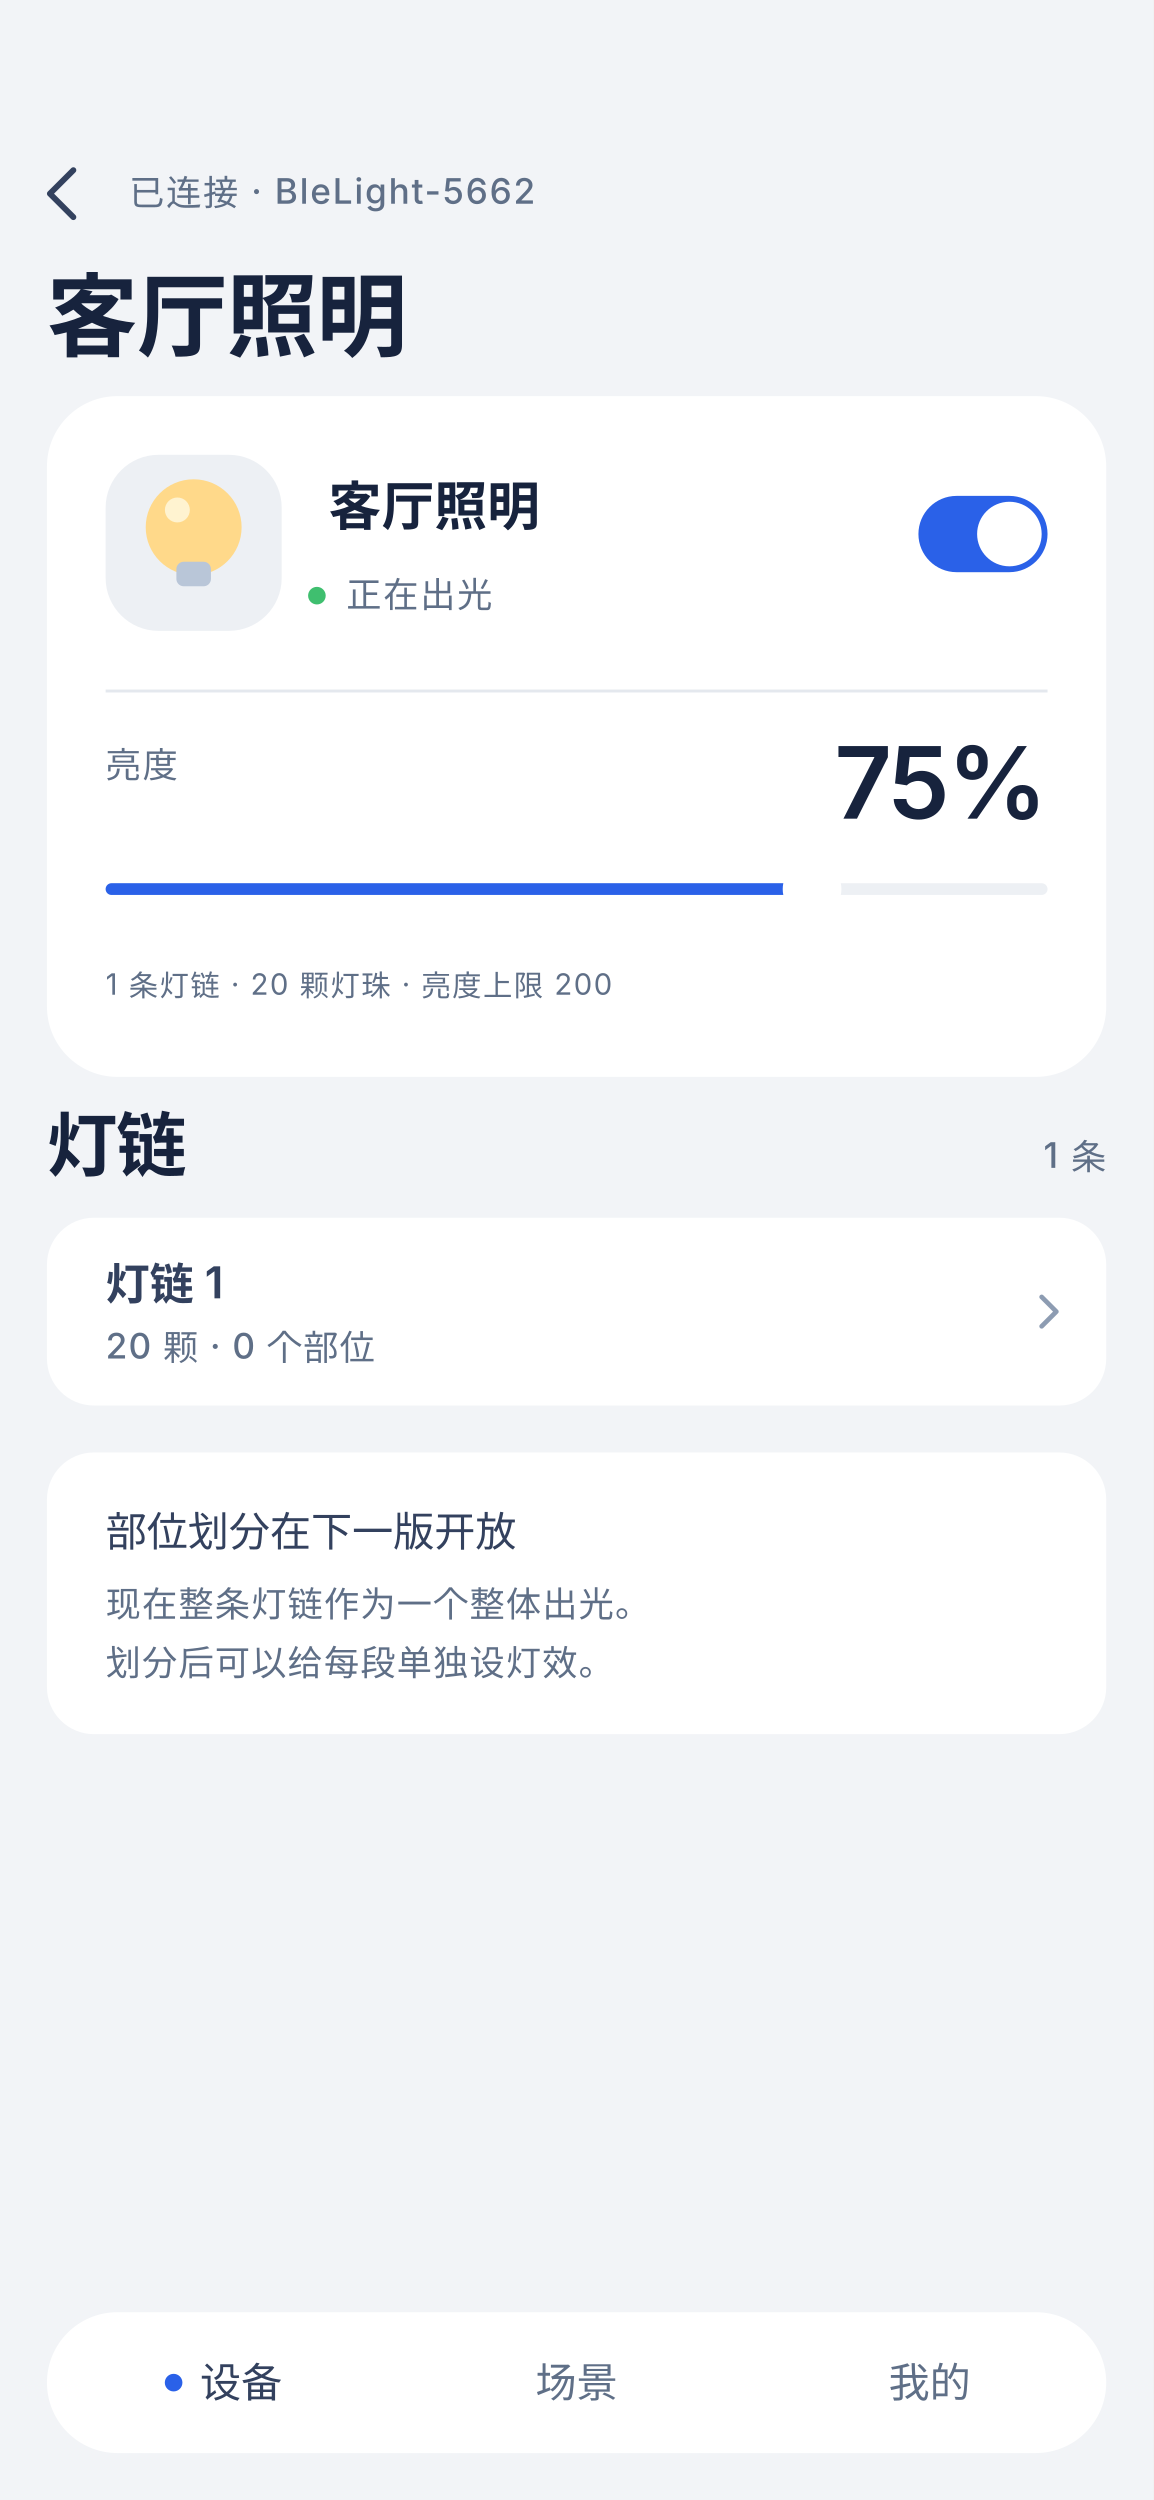
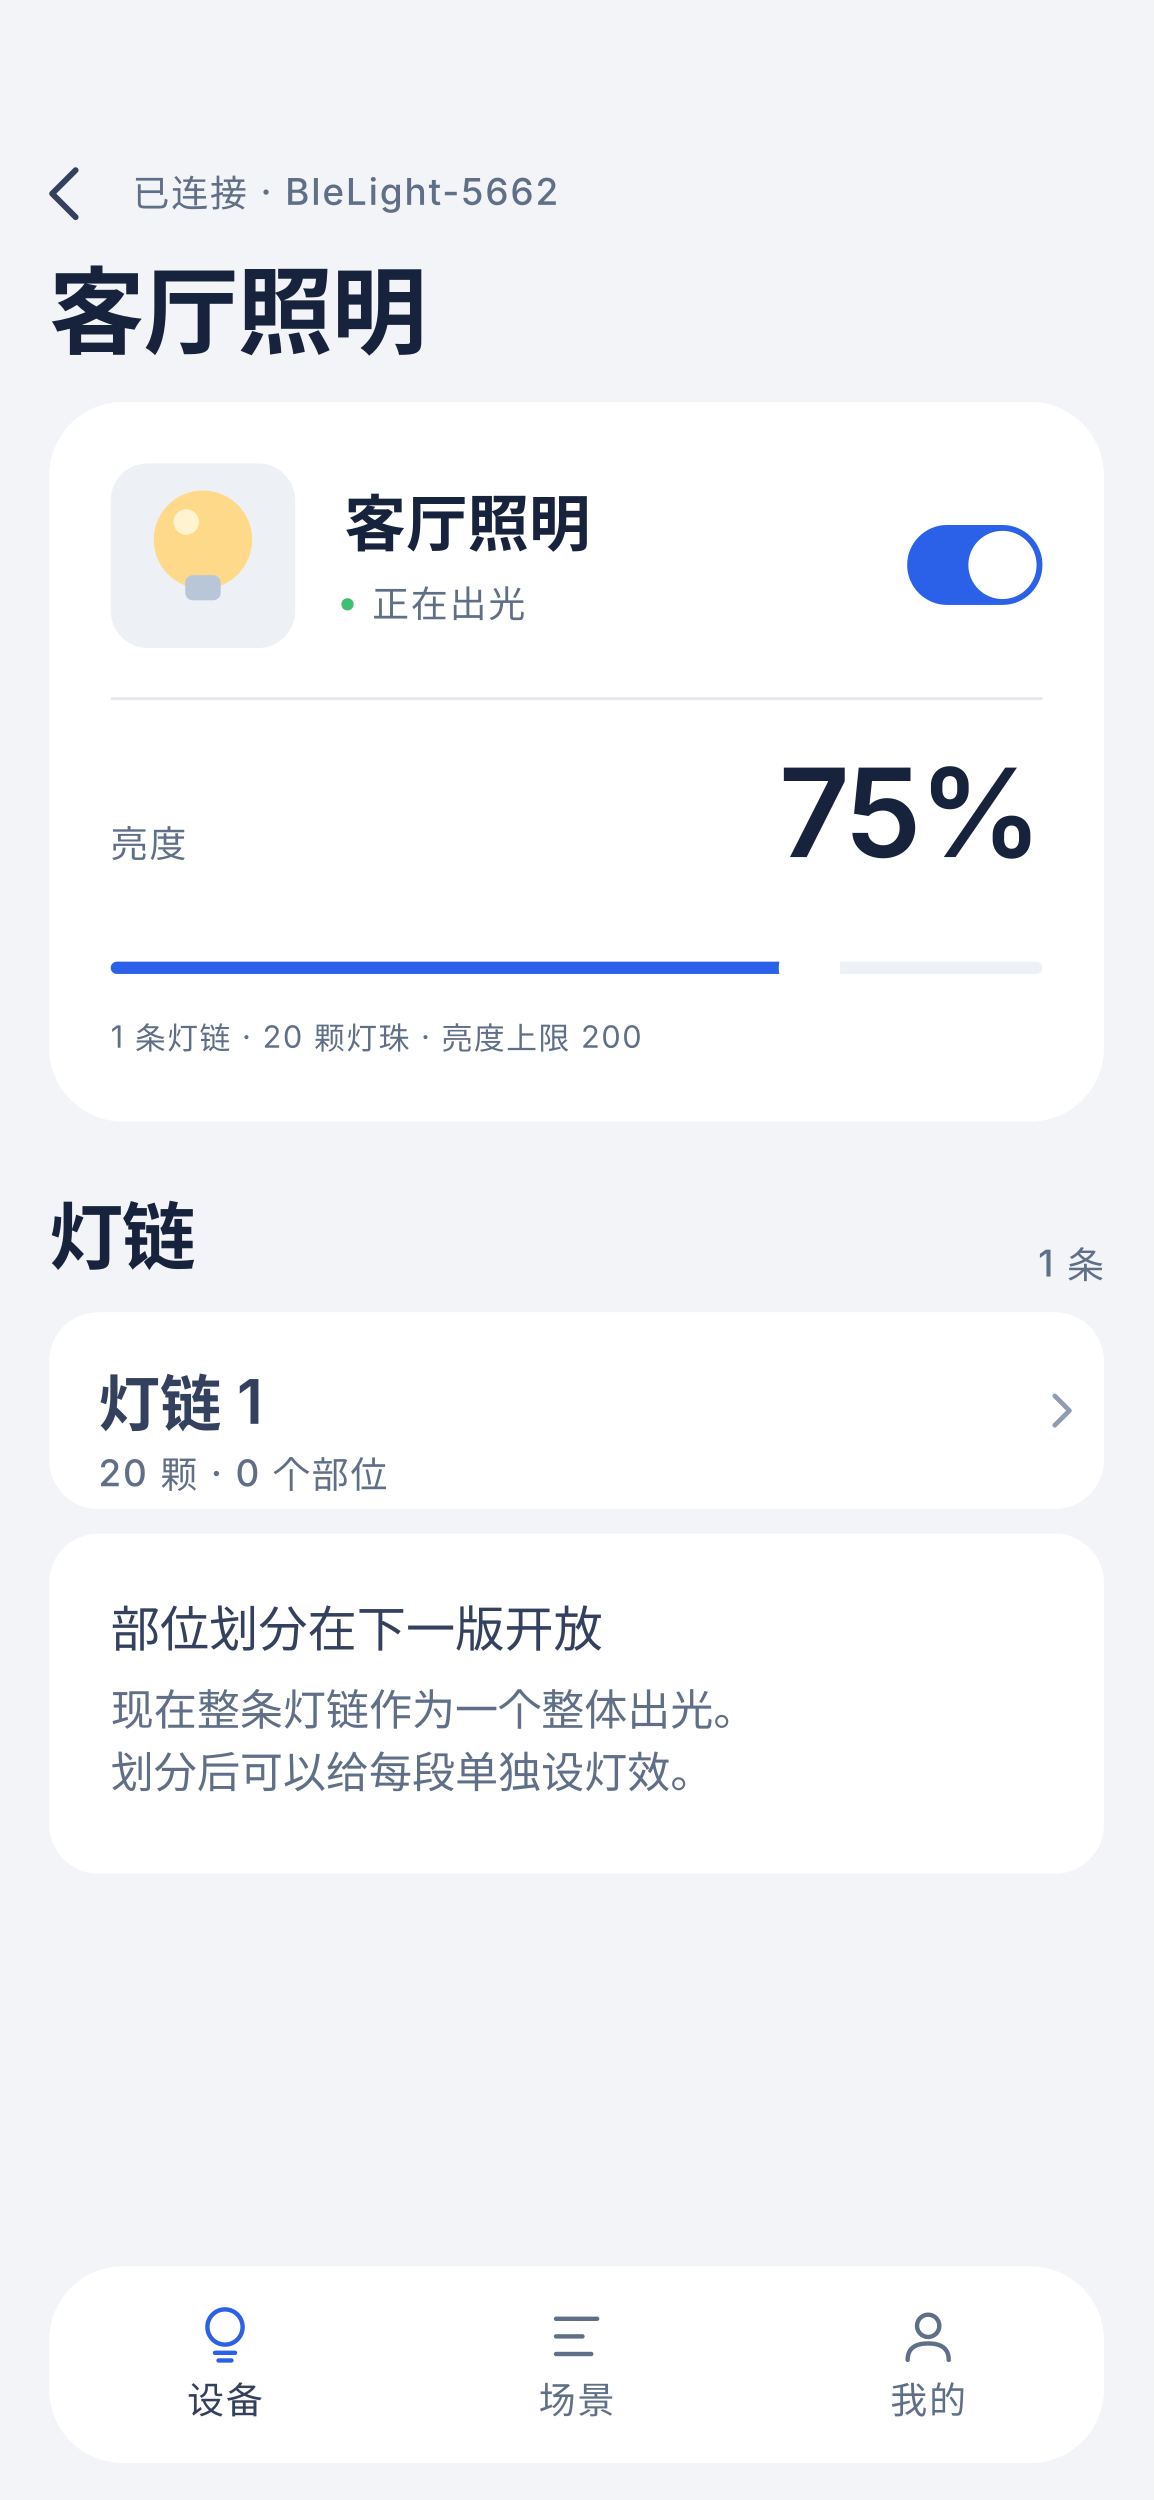
<svg xmlns="http://www.w3.org/2000/svg" width="786" height="1704" viewBox="0 0 393 852">
  <rect x="0" y="0" width="393" height="852" rx="0" fill="#F2F4F7" />
-   <path d="M 25 58 L 17 66 L 25 74" fill="none" stroke="#33415E" stroke-width="2" stroke-linecap="round" stroke-linejoin="round" />
-   <text x="44" y="70" font-family="-apple-system,BlinkMacSystemFont,&quot;PingFang SC&quot;,&quot;Helvetica Neue&quot;,sans-serif" font-size="12" font-weight="500" fill="#5F6F87" text-anchor="start" letter-spacing="0.6">已连接 · BleLight-5662</text>
-   <text x="16" y="119" font-family="-apple-system,BlinkMacSystemFont,&quot;PingFang SC&quot;,&quot;Helvetica Neue&quot;,sans-serif" font-size="31" font-weight="600" fill="#17233D" text-anchor="start" letter-spacing="-0.4">客厅照明</text>
-   <rect x="16" y="135" width="361" height="232" rx="24" fill="#FFFFFF" />
-   <rect x="36" y="155" width="60" height="60" rx="18" fill="#EDF0F4" />
-   <circle cx="66" cy="179.68" r="16.34" fill="#FFD98A" />
-   <circle cx="60.444" cy="173.798" r="4.248" fill="#FFF3D0" />
-   <rect x="60.11" y="191.445" width="11.78" height="8.36" rx="2.508" fill="#B9C6D8" />
-   <text x="112" y="179" font-family="-apple-system,BlinkMacSystemFont,&quot;PingFang SC&quot;,&quot;Helvetica Neue&quot;,sans-serif" font-size="18" font-weight="600" fill="#17233D" text-anchor="start" letter-spacing="0">客厅照明</text>
-   <circle cx="108" cy="203" r="3" fill="#3FBF6F" />
-   <text x="118" y="207" font-family="-apple-system,BlinkMacSystemFont,&quot;PingFang SC&quot;,&quot;Helvetica Neue&quot;,sans-serif" font-size="12" font-weight="500" fill="#5F6F87" text-anchor="start" letter-spacing="0.6">正在出光</text>
-   <rect x="313" y="169" width="44" height="26" rx="13" fill="#2A61E8" />
-   <circle cx="344" cy="182" r="11" fill="#FFFFFF" />
-   <rect x="36" y="235" width="321" height="1" rx="0" fill="#E4E8EE" />
-   <text x="36" y="265" font-family="-apple-system,BlinkMacSystemFont,&quot;PingFang SC&quot;,&quot;Helvetica Neue&quot;,sans-serif" font-size="12" font-weight="500" fill="#5F6F87" text-anchor="start" letter-spacing="0.6">亮度</text>
-   <text x="357" y="279" font-family="-apple-system,BlinkMacSystemFont,&quot;PingFang SC&quot;,&quot;Helvetica Neue&quot;,sans-serif" font-size="34" font-weight="600" fill="#17233D" text-anchor="end" letter-spacing="-0.8">75%</text>
-   <rect x="36" y="301" width="321" height="4" rx="2" fill="#EDF0F4" />
-   <rect x="36" y="301" width="240.75" height="4" rx="2" fill="#2A61E8" />
-   <circle cx="276.75" cy="303" r="10" fill="#FFFFFF" />
-   <text x="36" y="339" font-family="-apple-system,BlinkMacSystemFont,&quot;PingFang SC&quot;,&quot;Helvetica Neue&quot;,sans-serif" font-size="10" font-weight="400" fill="#5F6F87" text-anchor="start" letter-spacing="0.5">1 条灯链 · 20 颗灯珠 · 亮度上限 200</text>
-   <text x="16" y="399" font-family="-apple-system,BlinkMacSystemFont,&quot;PingFang SC&quot;,&quot;Helvetica Neue&quot;,sans-serif" font-size="24" font-weight="600" fill="#17233D" text-anchor="start" letter-spacing="-0.4">灯链</text>
-   <text x="377" y="398" font-family="-apple-system,BlinkMacSystemFont,&quot;PingFang SC&quot;,&quot;Helvetica Neue&quot;,sans-serif" font-size="12" font-weight="500" fill="#5F6F87" text-anchor="end" letter-spacing="0.6">1 条</text>
-   <rect x="16" y="415" width="361" height="64" rx="16" fill="#FFFFFF" />
-   <text x="36" y="443" font-family="-apple-system,BlinkMacSystemFont,&quot;PingFang SC&quot;,&quot;Helvetica Neue&quot;,sans-serif" font-size="15" font-weight="600" fill="#33415E" text-anchor="start" letter-spacing="0">灯链 1</text>
-   <text x="36" y="463" font-family="-apple-system,BlinkMacSystemFont,&quot;PingFang SC&quot;,&quot;Helvetica Neue&quot;,sans-serif" font-size="12" font-weight="500" fill="#5F6F87" text-anchor="start" letter-spacing="0.4">20 颗 · 0 个部位</text>
-   <path d="M 355 442 L 360 447 L 355 452" fill="none" stroke="#8D9CB2" stroke-width="1.6" stroke-linecap="round" stroke-linejoin="round" />
-   <rect x="16" y="495" width="361" height="96" rx="16" fill="#FFFFFF" />
-   <text x="36" y="527" font-family="-apple-system,BlinkMacSystemFont,&quot;PingFang SC&quot;,&quot;Helvetica Neue&quot;,sans-serif" font-size="14" font-weight="500" fill="#33415E" text-anchor="start" letter-spacing="0">部位划分在下一版开放</text>
-   <text x="36" y="551" font-family="-apple-system,BlinkMacSystemFont,&quot;PingFang SC&quot;,&quot;Helvetica Neue&quot;,sans-serif" font-size="12" font-weight="400" fill="#5F6F87" text-anchor="start" letter-spacing="0.4">现在整条灯链作为一个整体出光。</text>
-   <text x="36" y="571" font-family="-apple-system,BlinkMacSystemFont,&quot;PingFang SC&quot;,&quot;Helvetica Neue&quot;,sans-serif" font-size="12" font-weight="400" fill="#5F6F87" text-anchor="start" letter-spacing="0.4">划分后可以给每段单独设灯效。</text>
-   <rect x="16" y="788" width="361" height="48" rx="24" fill="#FFFFFF" />
-   <circle cx="59.167" cy="812" r="3" fill="#2A61E8" />
-   <text x="68.167" y="817" font-family="-apple-system,BlinkMacSystemFont,&quot;PingFang SC&quot;,&quot;Helvetica Neue&quot;,sans-serif" font-size="14" font-weight="400" fill="#33415E" text-anchor="start" letter-spacing="0">设备</text>
-   <text x="196.5" y="817" font-family="-apple-system,BlinkMacSystemFont,&quot;PingFang SC&quot;,&quot;Helvetica Neue&quot;,sans-serif" font-size="14" font-weight="400" fill="#5F6F87" text-anchor="middle" letter-spacing="0">场景</text>
-   <text x="316.833" y="817" font-family="-apple-system,BlinkMacSystemFont,&quot;PingFang SC&quot;,&quot;Helvetica Neue&quot;,sans-serif" font-size="14" font-weight="400" fill="#5F6F87" text-anchor="middle" letter-spacing="0">我的</text>
+   <path d="M 25.77 58 L 17.77 66 L 25.77 74" fill="none" stroke="#33415E" stroke-width="2" stroke-linecap="round" stroke-linejoin="round" />
+   <text x="45.15" y="70.40" font-family="-apple-system,BlinkMacSystemFont,&quot;PingFang SC&quot;,&quot;Helvetica Neue&quot;,sans-serif" font-size="12.58" font-weight="500" fill="#5F6F87" text-anchor="start" letter-spacing="0.05em">已连接 · BleLight-5662</text>
+   <text x="16.77" y="118.05" font-family="-apple-system,BlinkMacSystemFont,&quot;PingFang SC&quot;,&quot;Helvetica Neue&quot;,sans-serif" font-size="32.49" font-weight="600" fill="#17233D" text-anchor="start" letter-spacing="-0.42">客厅照明</text>
+   <rect x="16.77" y="136.993" width="359.46" height="245.236" rx="25.15" fill="#FFFFFF" />
+   <rect x="37.73" y="157.953" width="62.88" height="62.88" rx="12.58" fill="#EDF0F4" />
+   <circle cx="69.17" cy="183.935" r="16.764" fill="#FFD98A" />
+   <circle cx="63.47" cy="177.9" r="4.359" fill="#FFF3D0" />
+   <rect x="63.127" y="196.004" width="12.086" height="8.577" rx="2.573" fill="#B9C6D8" />
+   <text x="117.38" y="186.04" font-family="-apple-system,BlinkMacSystemFont,&quot;PingFang SC&quot;,&quot;Helvetica Neue&quot;,sans-serif" font-size="20.96" font-weight="600" fill="#17233D" text-anchor="start" letter-spacing="0">客厅照明</text>
+   <circle cx="118.43" cy="205.95" r="2.095" fill="#3FBF6F" />
+   <text x="126.815" y="210.35" font-family="-apple-system,BlinkMacSystemFont,&quot;PingFang SC&quot;,&quot;Helvetica Neue&quot;,sans-serif" font-size="12.58" font-weight="500" fill="#5F6F87" text-anchor="start" letter-spacing="0.05em">正在出光</text>
+   <rect x="309.16" y="178.913" width="46.11" height="27.25" rx="13.625" fill="#2A61E8" />
+   <circle cx="341.645" cy="192.538" r="11.625" fill="#FFFFFF" />
+   <rect x="37.73" y="237.603" width="317.54" height="1" rx="0" fill="#E4E8EE" />
+   <text x="37.73" y="292.10" font-family="-apple-system,BlinkMacSystemFont,&quot;PingFang SC&quot;,&quot;Helvetica Neue&quot;,sans-serif" font-size="12.58" font-weight="500" fill="#5F6F87" text-anchor="start" letter-spacing="0.05em">亮度</text>
+   <text x="355.27" y="292.10" font-family="-apple-system,BlinkMacSystemFont,&quot;PingFang SC&quot;,&quot;Helvetica Neue&quot;,sans-serif" font-size="41.92" font-weight="600" fill="#17233D" text-anchor="end" letter-spacing="-0.84">75%</text>
+   <rect x="37.73" y="327.737" width="317.54" height="4.19" rx="2.095" fill="#EDF0F4" />
+   <rect x="37.73" y="327.737" width="238.155" height="4.19" rx="2.095" fill="#2A61E8" />
+   <circle cx="275.885" cy="329.832" r="10.48" fill="#FFFFFF" />
+   <text x="37.73" y="357.08" font-family="-apple-system,BlinkMacSystemFont,&quot;PingFang SC&quot;,&quot;Helvetica Neue&quot;,sans-serif" font-size="10.48" font-weight="400" fill="#5F6F87" text-anchor="start" letter-spacing="0.05em">1 条灯链 · 20 颗灯珠 · 亮度上限 200</text>
+   <text x="16.77" y="430.64" font-family="-apple-system,BlinkMacSystemFont,&quot;PingFang SC&quot;,&quot;Helvetica Neue&quot;,sans-serif" font-size="25.15" font-weight="600" fill="#17233D" text-anchor="start" letter-spacing="-0.42">灯链</text>
+   <text x="376.23" y="435.04" font-family="-apple-system,BlinkMacSystemFont,&quot;PingFang SC&quot;,&quot;Helvetica Neue&quot;,sans-serif" font-size="12.58" font-weight="500" fill="#5F6F87" text-anchor="end" letter-spacing="0.05em">1 条</text>
+   <rect x="16.77" y="447.196" width="359.46" height="67.07" rx="16.77" fill="#FFFFFF" />
+   <text x="33.54" y="485.97" font-family="-apple-system,BlinkMacSystemFont,&quot;PingFang SC&quot;,&quot;Helvetica Neue&quot;,sans-serif" font-size="20.96" font-weight="600" fill="#33415E" text-anchor="start" letter-spacing="0">灯链 1</text>
+   <text x="33.54" y="506.52" font-family="-apple-system,BlinkMacSystemFont,&quot;PingFang SC&quot;,&quot;Helvetica Neue&quot;,sans-serif" font-size="12.58" font-weight="500" fill="#5F6F87" text-anchor="start" letter-spacing="0.05em">20 颗 · 0 个部位</text>
+   <path d="M 359.46 475.731 L 364.46 480.731 L 359.46 485.731" fill="none" stroke="#8D9CB2" stroke-width="1.6" stroke-linecap="round" stroke-linejoin="round" />
+   <rect x="16.77" y="522.646" width="359.46" height="115.908" rx="16.77" fill="#FFFFFF" />
+   <text x="37.73" y="561.21" font-family="-apple-system,BlinkMacSystemFont,&quot;PingFang SC&quot;,&quot;Helvetica Neue&quot;,sans-serif" font-size="16.77" font-weight="400" fill="#33415E" text-anchor="start" letter-spacing="0">部位划分在下一版开放</text>
+   <text x="37.73" y="587.99" font-family="-apple-system,BlinkMacSystemFont,&quot;PingFang SC&quot;,&quot;Helvetica Neue&quot;,sans-serif" font-size="14.67" font-weight="400" fill="#5F6F87" text-anchor="start" letter-spacing="0">现在整条灯链作为一个整体出光。</text>
+   <text x="37.73" y="609.26" font-family="-apple-system,BlinkMacSystemFont,&quot;PingFang SC&quot;,&quot;Helvetica Neue&quot;,sans-serif" font-size="14.67" font-weight="400" fill="#5F6F87" text-anchor="start" letter-spacing="0">划分后可以给每段单独设灯效。</text>
+   <rect x="16.77" y="772.35" width="359.46" height="67.07" rx="25.15" fill="#FFFFFF" />
+   <circle cx="76.68" cy="793.042" r="6" fill="none" stroke="#2A61E8" stroke-width="1.5" />
+   <path d="M 73.28 801.842 L 80.08 801.842" fill="none" stroke="#2A61E8" stroke-width="1.5" stroke-linecap="round" stroke-linejoin="round" />
+   <path d="M 74.48 804.442 L 78.88 804.442" fill="none" stroke="#2A61E8" stroke-width="1.5" stroke-linecap="round" stroke-linejoin="round" />
+   <text x="76.68" y="822.50" font-family="-apple-system,BlinkMacSystemFont,&quot;PingFang SC&quot;,&quot;Helvetica Neue&quot;,sans-serif" font-size="12.58" font-weight="500" fill="#33415E" text-anchor="middle" letter-spacing="0.05em">设备</text>
+   <path d="M 189.5 790.242 L 203.5 790.242" fill="none" stroke="#5F6F87" stroke-width="1.5" stroke-linecap="round" stroke-linejoin="round" />
+   <path d="M 189.5 796.242 L 198.5 796.242" fill="none" stroke="#5F6F87" stroke-width="1.5" stroke-linecap="round" stroke-linejoin="round" />
+   <path d="M 189.5 802.242 L 201.5 802.242" fill="none" stroke="#5F6F87" stroke-width="1.5" stroke-linecap="round" stroke-linejoin="round" />
+   <text x="196.5" y="822.50" font-family="-apple-system,BlinkMacSystemFont,&quot;PingFang SC&quot;,&quot;Helvetica Neue&quot;,sans-serif" font-size="12.58" font-weight="500" fill="#5F6F87" text-anchor="middle" letter-spacing="0.05em">场景</text>
+   <circle cx="316.32" cy="792.642" r="3.8" fill="none" stroke="#5F6F87" stroke-width="1.5" />
+   <path d="M 309.32 804.242 Q 309.32 798.642 316.32 798.642 Q 323.32 798.642 323.32 804.242" fill="none" stroke="#5F6F87" stroke-width="1.5" stroke-linecap="round" stroke-linejoin="round" />
+   <text x="316.32" y="822.50" font-family="-apple-system,BlinkMacSystemFont,&quot;PingFang SC&quot;,&quot;Helvetica Neue&quot;,sans-serif" font-size="12.58" font-weight="500" fill="#5F6F87" text-anchor="middle" letter-spacing="0.05em">我的</text>
</svg>
